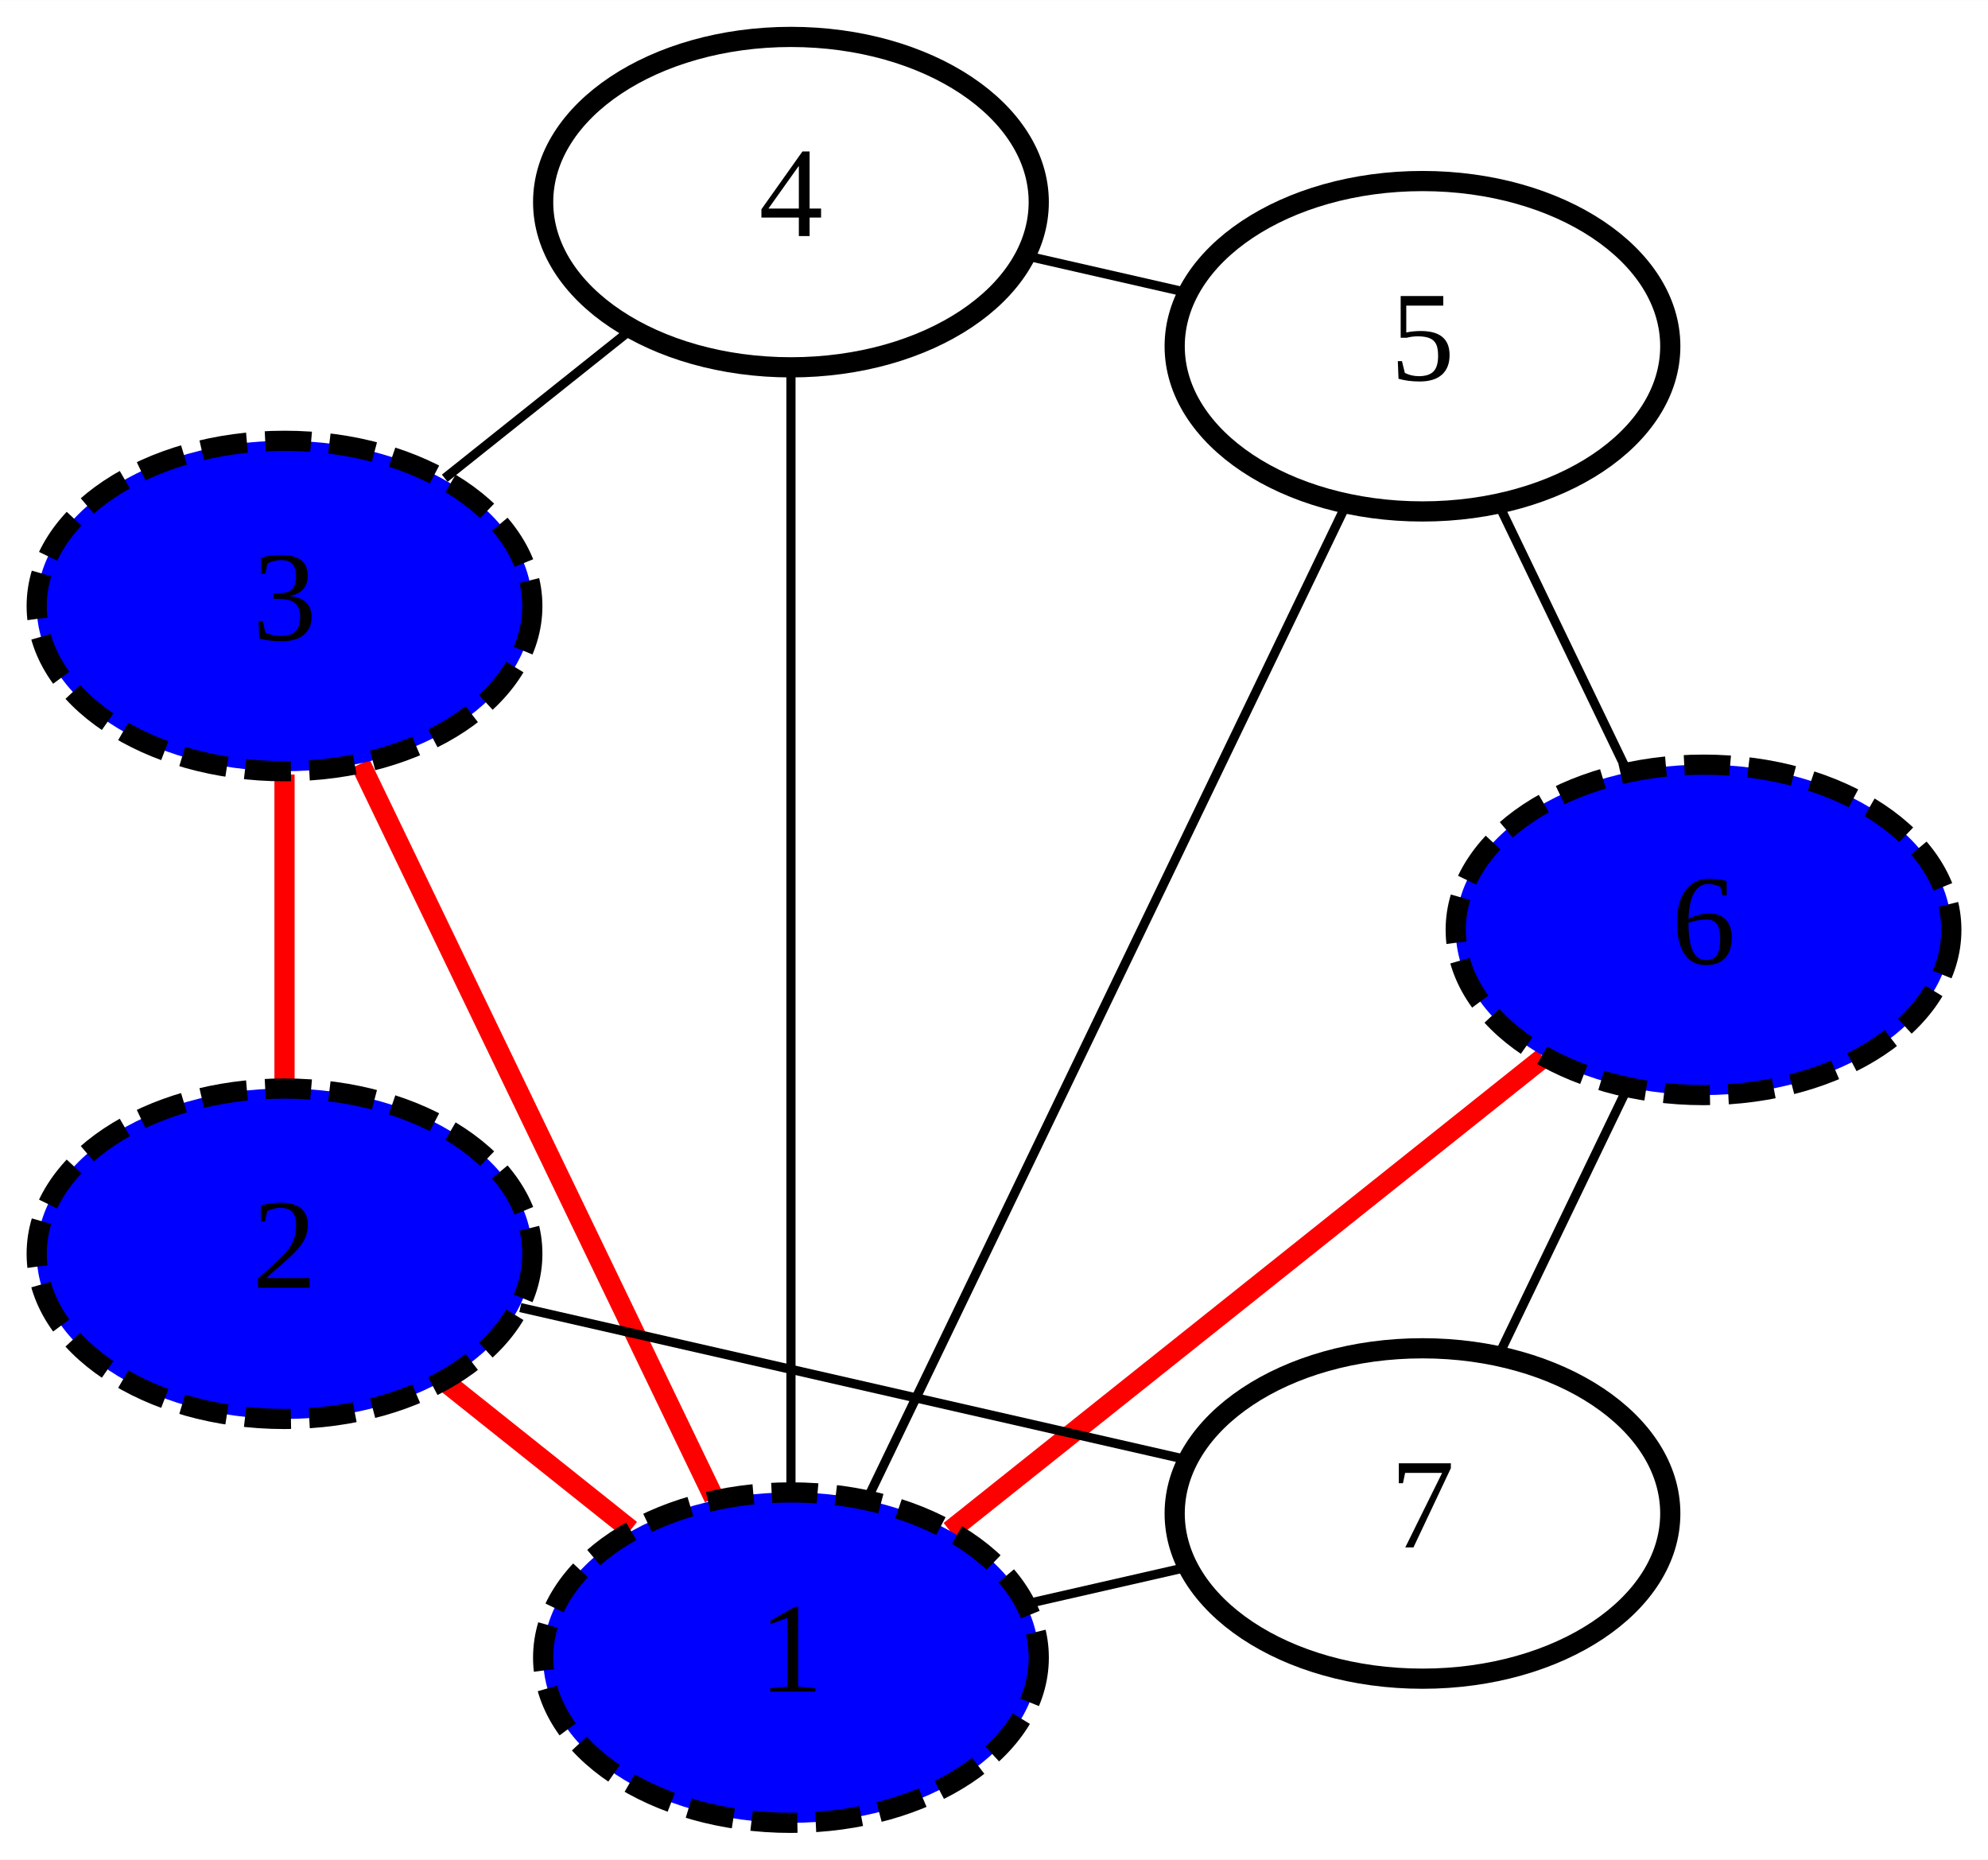
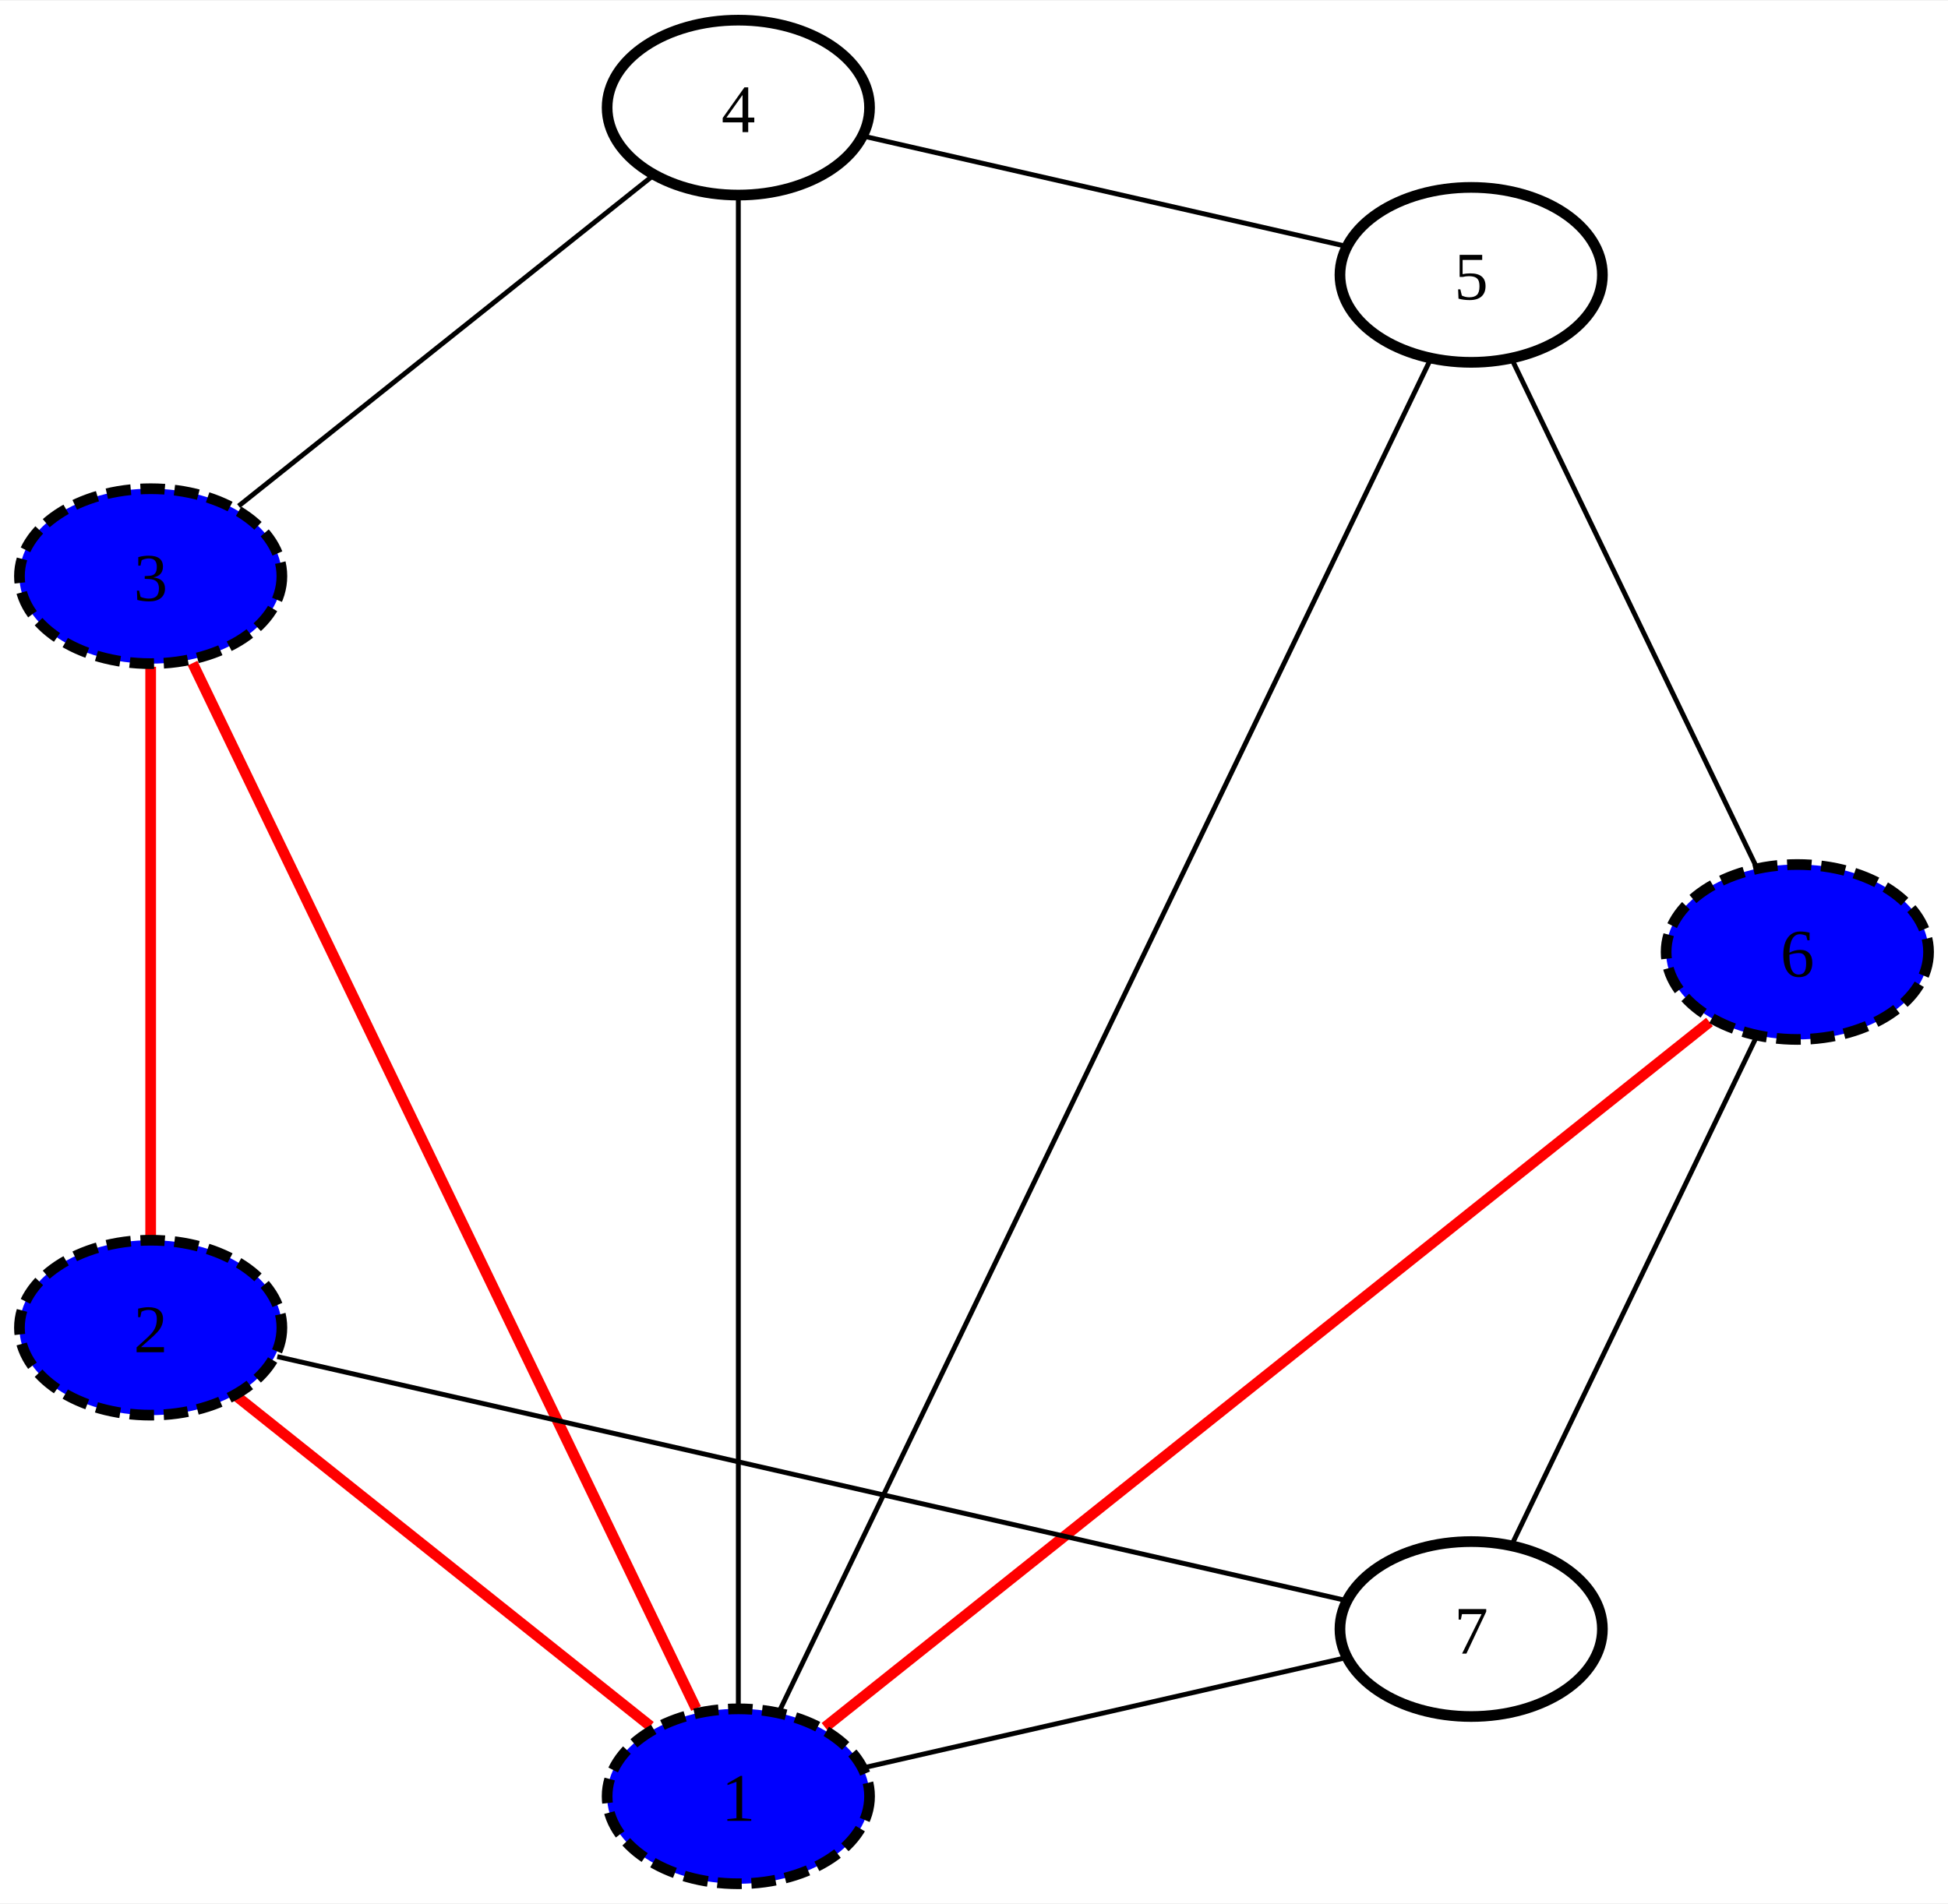
- <svg xmlns="http://www.w3.org/2000/svg" width="217pt" height="203pt" viewBox="0.00 0.00 216.61 202.59">
-   <g id="graph0" class="graph" transform="scale(1 1) rotate(0) translate(104.28 101.294)">
-     <polygon fill="white" stroke="none" points="-104.28,101.294 -104.28,-101.294 112.334,-101.294 112.334,101.294 -104.28,101.294" />
+ <svg xmlns="http://www.w3.org/2000/svg" width="401pt" height="392pt" viewBox="0.00 0.00 400.82 391.53">
+   <g id="graph0" class="graph" transform="scale(1 1) rotate(0) translate(4 387.53)">
+     <polygon fill="white" stroke="none" points="-4,4 -4,-387.53 396.82,-387.53 396.82,4 -4,4" />
    <g id="edge9" class="edge">
-       <path fill="none" stroke="black" d="M7.524,73.446C13.179,72.155 19.173,70.787 24.838,69.494" />
+       <path fill="none" stroke="black" d="M174.19,-23.99C201.69,-30.27 244.66,-40.08 272.24,-46.37" />
    </g>
    <g id="edge1" class="edge">
-       <path fill="none" stroke="red" stroke-width="2.2" d="M-35.558,65.371C-42,60.234 -49.296,54.415 -55.744,49.273" />
+       <path fill="none" stroke="red" stroke-width="2.2" d="M129.82,-32.44C106.89,-50.72 67.63,-82.03 44.83,-100.21" />
    </g>
    <g id="edge12" class="edge">
-       <path fill="none" stroke="red" stroke-width="2.2" d="M-26.48,61.891C-36.911,40.23 -54.617,3.466 -65.001,-18.097" />
+       <path fill="none" stroke="red" stroke-width="2.2" d="M139.22,-36.06C116.91,-82.39 57.84,-205.05 35.62,-251.2" />
    </g>
    <g id="edge5" class="edge">
-       <path fill="none" stroke="black" d="M-18.099,61.102C-18.099,30.673 -18.099,-30.214 -18.099,-60.826" />
+       <path fill="none" stroke="black" d="M147.92,-36.93C147.92,-97.56 147.92,-286.45 147.92,-346.8" />
    </g>
    <g id="edge4" class="edge">
-       <path fill="none" stroke="black" d="M-9.799,62.059C3.427,34.596 29.138,-18.793 42.382,-46.294" />
+       <path fill="none" stroke="black" d="M156.46,-35.73C182.94,-90.71 263.47,-257.94 290.08,-313.19" />
    </g>
    <g id="edge11" class="edge">
-       <path fill="none" stroke="red" stroke-width="2.2" d="M-0.779,65.482C17.36,51.017 45.689,28.425 63.879,13.92" />
+       <path fill="none" stroke="red" stroke-width="2.2" d="M165.75,-32.22C206.61,-64.8 306.64,-144.57 347.74,-177.35" />
    </g>
    <g id="edge3" class="edge">
-       <path fill="none" stroke="black" d="M-47.589,41.153C-26.309,46.01 3.783,52.878 25.054,57.733" />
+       <path fill="none" stroke="black" d="M53.05,-108.49C104.86,-96.66 220.28,-70.32 272.34,-58.44" />
    </g>
    <g id="edge6" class="edge">
-       <path fill="none" stroke="red" stroke-width="2.2" d="M-73.28,17.114C-73.28,6.658 -73.28,-6.442 -73.28,-16.928" />
+       <path fill="none" stroke="red" stroke-width="2.2" d="M27,-133.4C27,-163.25 27,-220.82 27,-250.46" />
    </g>
    <g id="edge2" class="edge">
-       <path fill="none" stroke="black" d="M-55.82,-49.211C-49.379,-54.348 -42.082,-60.167 -35.634,-65.31" />
+       <path fill="none" stroke="black" d="M45.1,-283.54C68.03,-301.82 107.29,-333.13 130.09,-351.31" />
    </g>
    <g id="edge8" class="edge">
-       <path fill="none" stroke="black" d="M7.524,-73.447C13.179,-72.156 19.173,-70.788 24.838,-69.495" />
+       <path fill="none" stroke="black" d="M174.19,-359.54C201.69,-353.26 244.66,-343.45 272.24,-337.16" />
    </g>
    <g id="edge10" class="edge">
-       <path fill="none" stroke="black" d="M59.079,-46.214C63.4,-37.242 68.657,-26.325 72.976,-17.355" />
+       <path fill="none" stroke="black" d="M307.35,-313.18C320.23,-286.43 344.35,-236.34 357.22,-209.63" />
    </g>
    <g id="edge7" class="edge">
-       <path fill="none" stroke="black" d="M72.966,17.376C68.645,26.348 63.389,37.265 59.069,46.234" />
+       <path fill="none" stroke="black" d="M357.18,-173.83C344.3,-147.08 320.18,-97 307.31,-70.28" />
    </g>
    <g id="node1" class="node">
-       <ellipse fill="white" stroke="black" stroke-width="2.2" cx="50.712" cy="63.589" rx="27" ry="18" />
-       <text text-anchor="middle" x="50.712" y="67.289" font-family="Times New Roman,serif" font-size="14.00">7</text>
+       <ellipse fill="white" stroke="black" stroke-width="2.2" cx="298.71" cy="-52.42" rx="27" ry="18" />
+       <text text-anchor="middle" x="298.71" y="-47.37" font-family="Times New Roman,serif" font-size="14.00">7</text>
    </g>
    <g id="node2" class="node">
-       <ellipse fill="blue" stroke="black" stroke-width="2.2" stroke-dasharray="5,2" cx="-18.099" cy="79.294" rx="27" ry="18" />
-       <text text-anchor="middle" x="-18.099" y="82.994" font-family="Times New Roman,serif" font-size="14.00">1</text>
+       <ellipse fill="blue" stroke="black" stroke-width="2.2" stroke-dasharray="5,2" cx="147.92" cy="-18" rx="27" ry="18" />
+       <text text-anchor="middle" x="147.92" y="-12.95" font-family="Times New Roman,serif" font-size="14.00">1</text>
    </g>
    <g id="node3" class="node">
-       <ellipse fill="blue" stroke="black" stroke-width="2.2" stroke-dasharray="5,2" cx="-73.28" cy="35.289" rx="27" ry="18" />
-       <text text-anchor="middle" x="-73.28" y="38.989" font-family="Times New Roman,serif" font-size="14.00">2</text>
+       <ellipse fill="blue" stroke="black" stroke-width="2.2" stroke-dasharray="5,2" cx="27" cy="-114.44" rx="27" ry="18" />
+       <text text-anchor="middle" x="27" y="-109.39" font-family="Times New Roman,serif" font-size="14.00">2</text>
    </g>
    <g id="node4" class="node">
-       <ellipse fill="blue" stroke="black" stroke-width="2.2" stroke-dasharray="5,2" cx="-73.28" cy="-35.287" rx="27" ry="18" />
-       <text text-anchor="middle" x="-73.28" y="-31.587" font-family="Times New Roman,serif" font-size="14.00">3</text>
+       <ellipse fill="blue" stroke="black" stroke-width="2.2" stroke-dasharray="5,2" cx="27" cy="-269.1" rx="27" ry="18" />
+       <text text-anchor="middle" x="27" y="-264.05" font-family="Times New Roman,serif" font-size="14.00">3</text>
    </g>
    <g id="node5" class="node">
-       <ellipse fill="white" stroke="black" stroke-width="2.2" cx="-18.099" cy="-79.294" rx="27" ry="18" />
-       <text text-anchor="middle" x="-18.099" y="-75.594" font-family="Times New Roman,serif" font-size="14.00">4</text>
+       <ellipse fill="white" stroke="black" stroke-width="2.2" cx="147.92" cy="-365.53" rx="27" ry="18" />
+       <text text-anchor="middle" x="147.92" y="-360.48" font-family="Times New Roman,serif" font-size="14.00">4</text>
    </g>
    <g id="node6" class="node">
-       <ellipse fill="white" stroke="black" stroke-width="2.2" cx="50.712" cy="-63.591" rx="27" ry="18" />
-       <text text-anchor="middle" x="50.712" y="-59.891" font-family="Times New Roman,serif" font-size="14.00">5</text>
+       <ellipse fill="white" stroke="black" stroke-width="2.2" cx="298.71" cy="-331.11" rx="27" ry="18" />
+       <text text-anchor="middle" x="298.71" y="-326.06" font-family="Times New Roman,serif" font-size="14.00">5</text>
    </g>
    <g id="node7" class="node">
-       <ellipse fill="blue" stroke="black" stroke-width="2.2" stroke-dasharray="5,2" cx="81.334" cy="-0" rx="27" ry="18" />
-       <text text-anchor="middle" x="81.334" y="3.7" font-family="Times New Roman,serif" font-size="14.00">6</text>
+       <ellipse fill="blue" stroke="black" stroke-width="2.2" stroke-dasharray="5,2" cx="365.82" cy="-191.76" rx="27" ry="18" />
+       <text text-anchor="middle" x="365.82" y="-186.71" font-family="Times New Roman,serif" font-size="14.00">6</text>
    </g>
  </g>
</svg>
